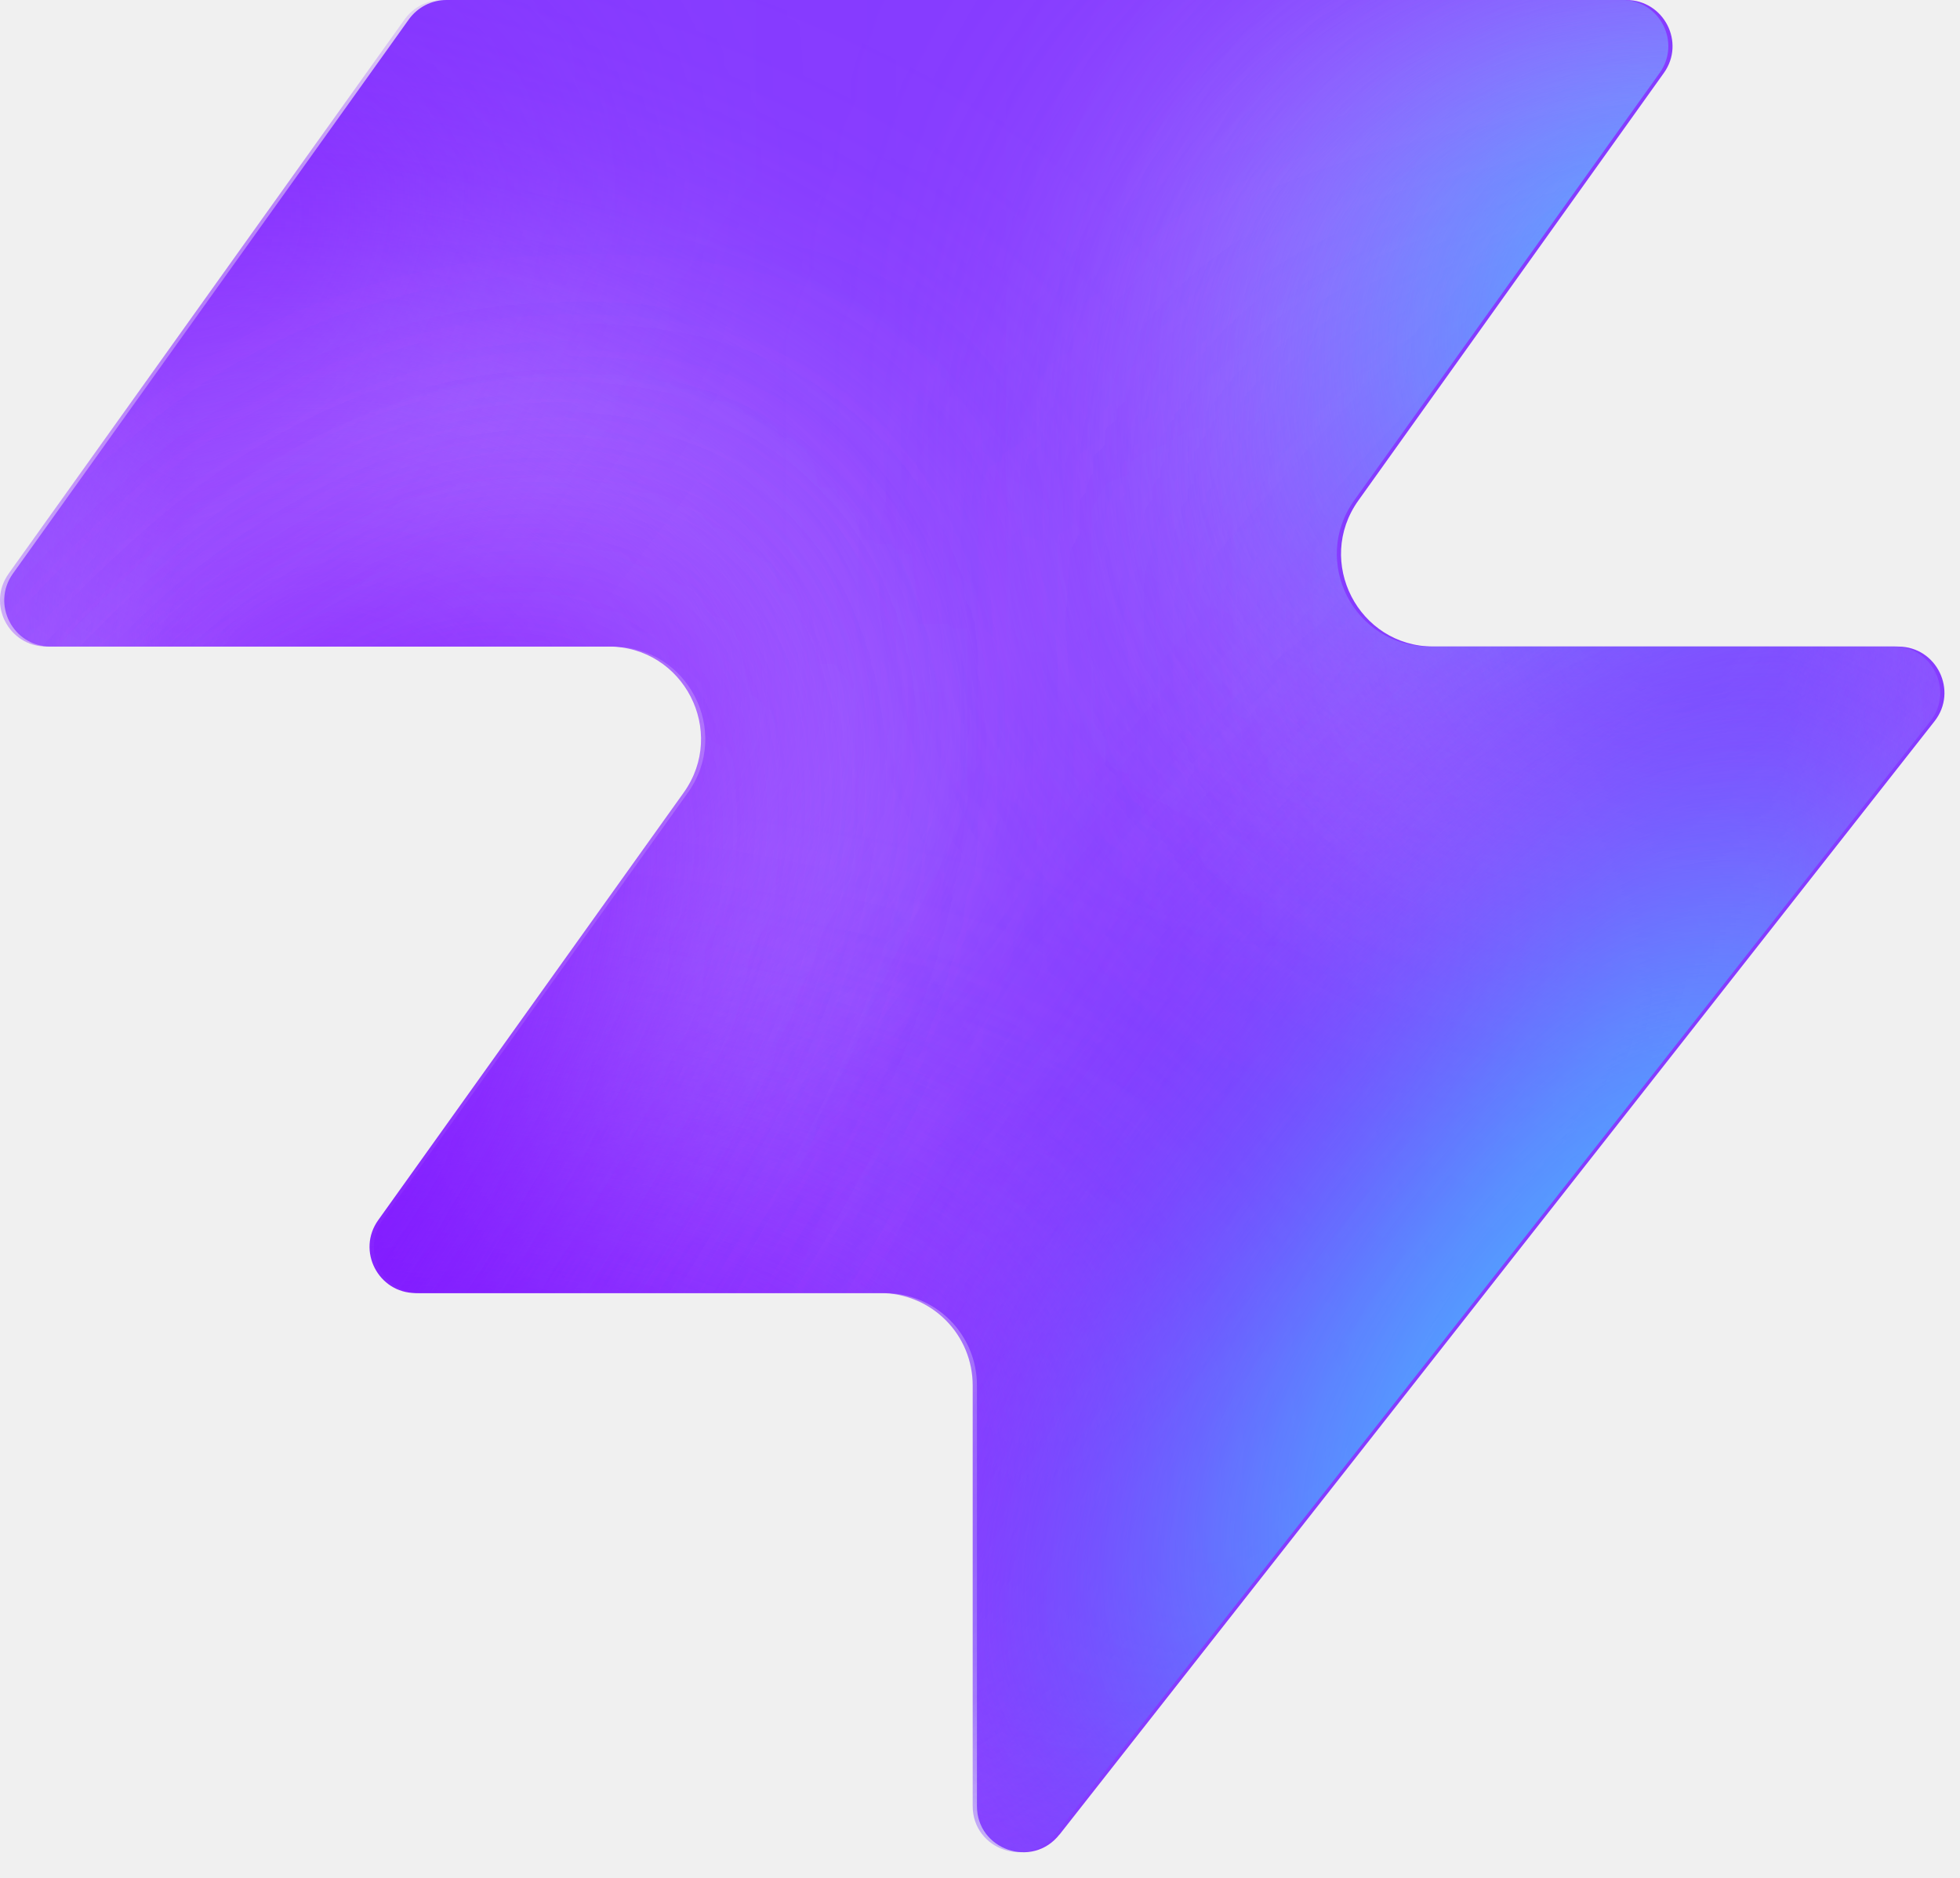
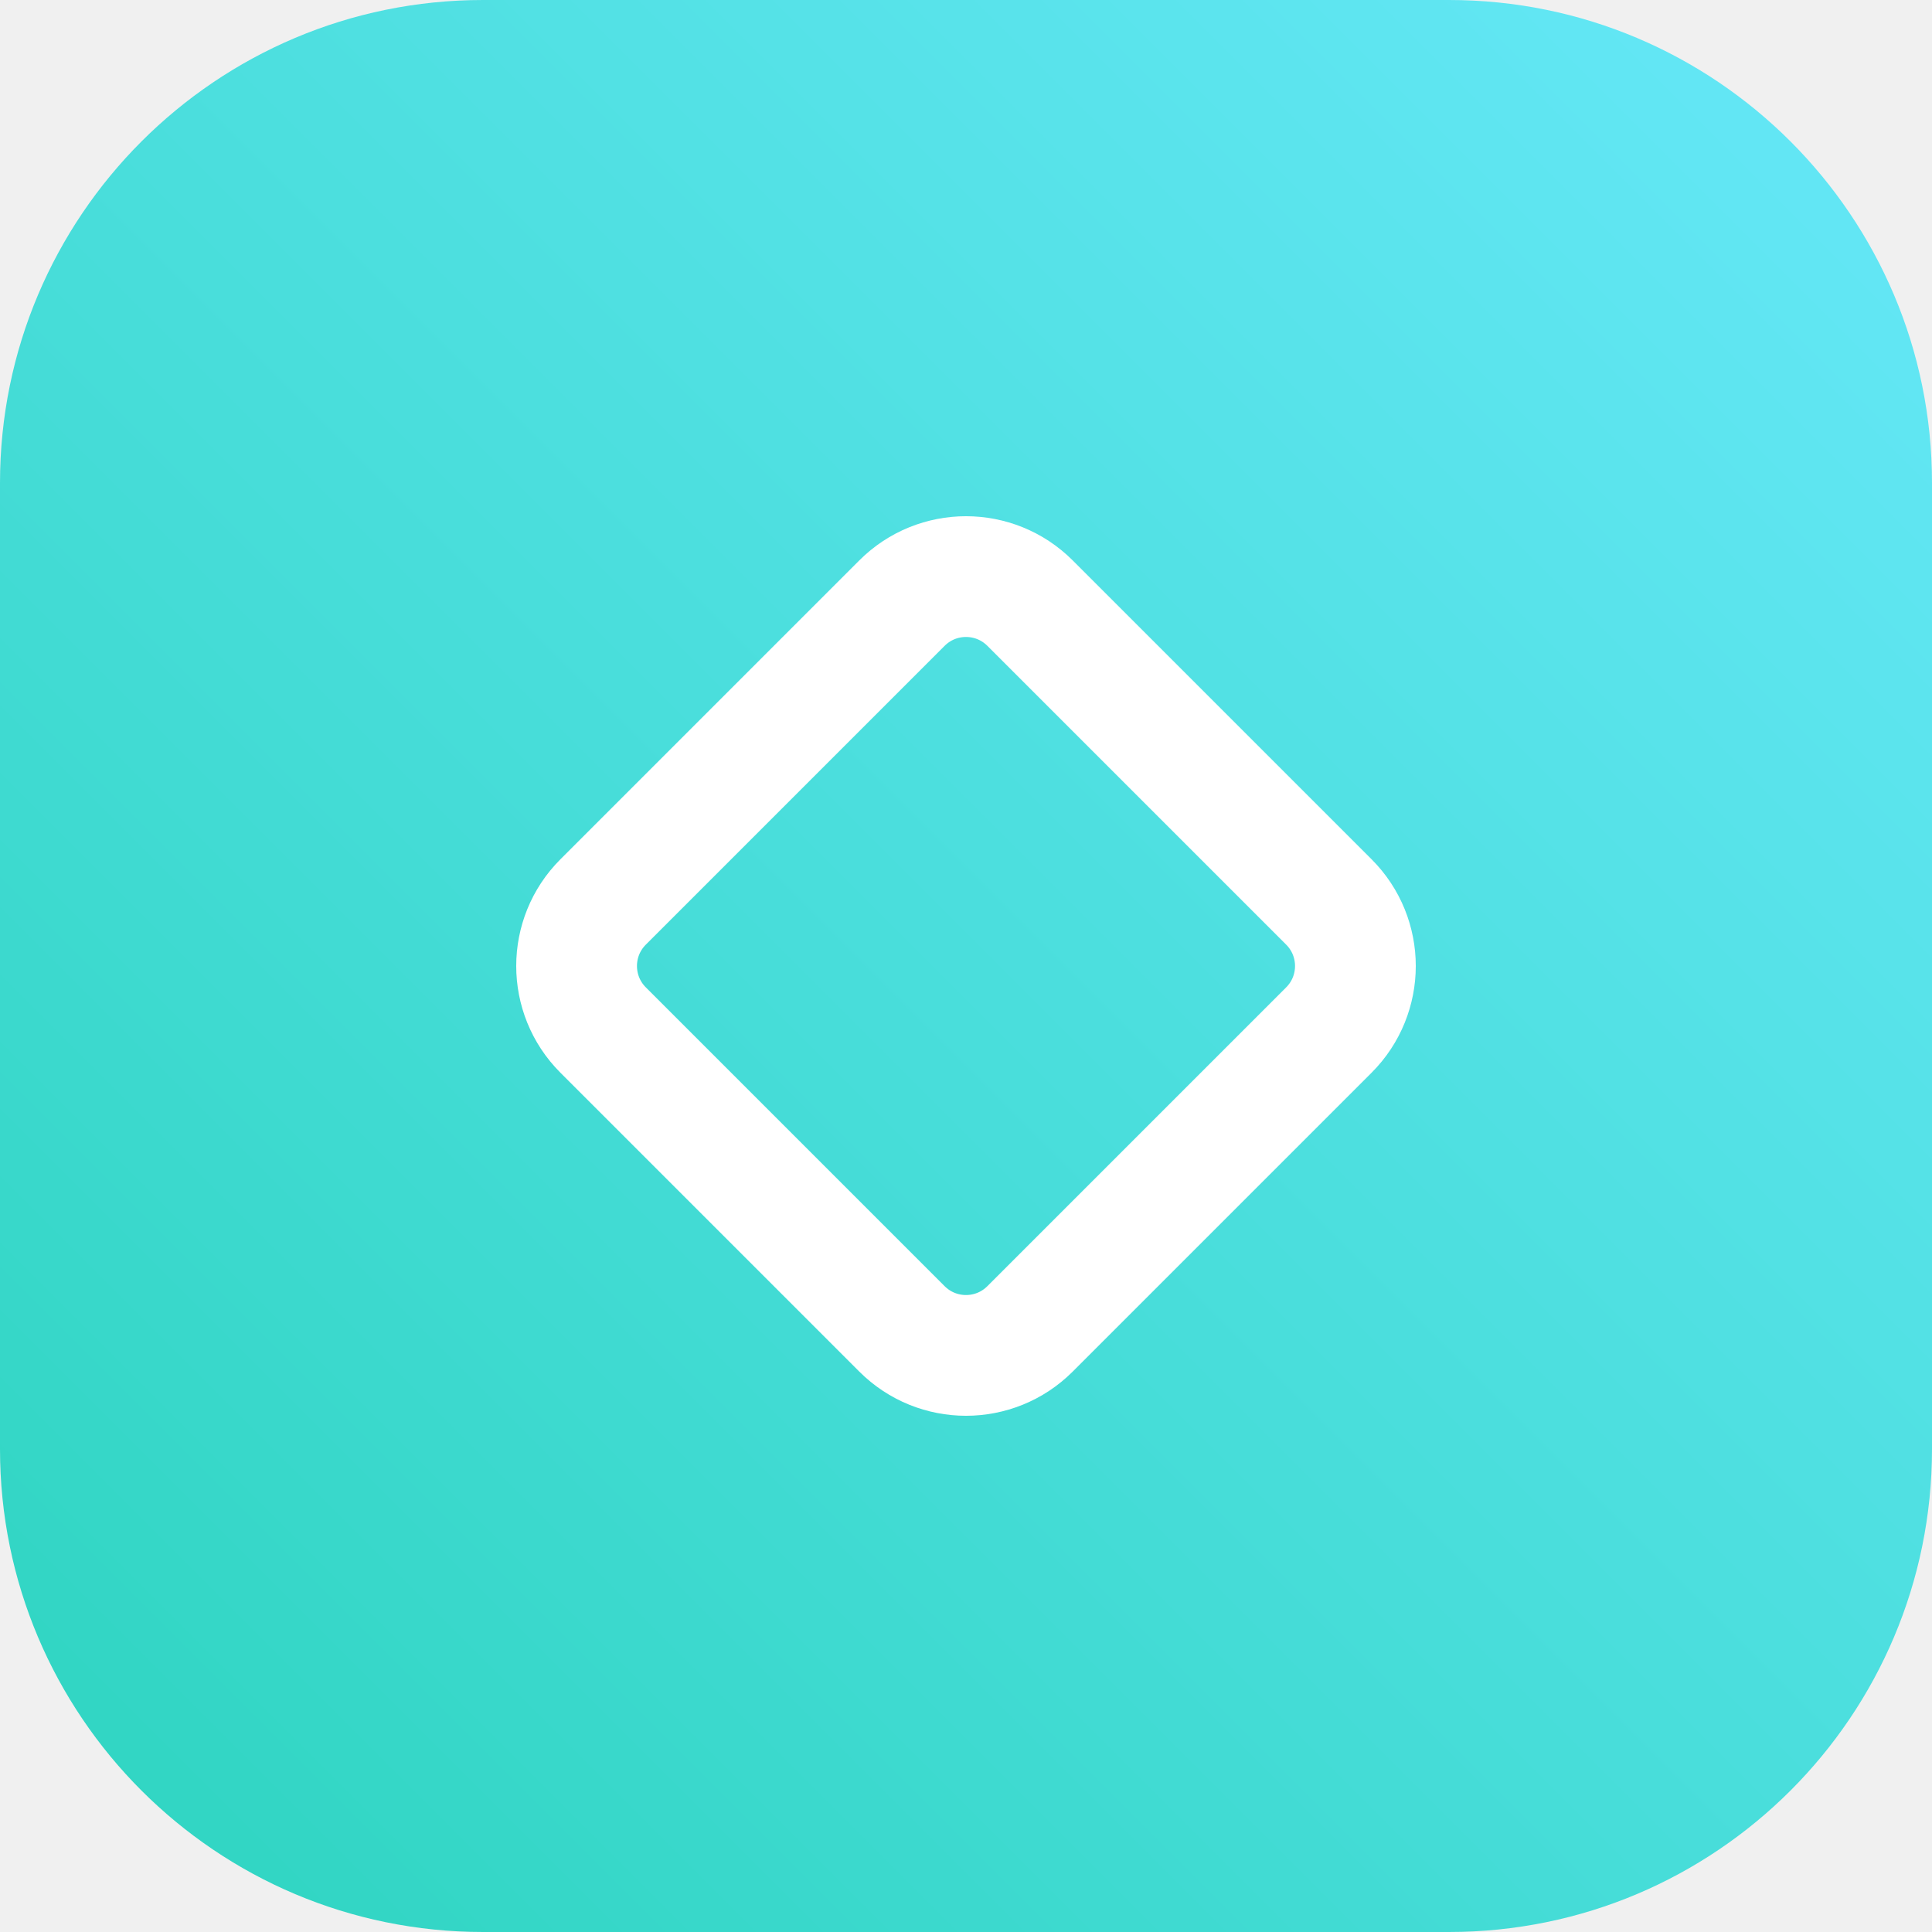
- <svg xmlns="http://www.w3.org/2000/svg" width="48" height="46" fill="none" viewBox="0 0 48 46">
-   <path fill="#863bff" d="M25.946 44.938c-.664.845-2.021.375-2.021-.698V33.937a2.26 2.26 0 0 0-2.262-2.262H10.287c-.92 0-1.456-1.04-.92-1.788l7.48-10.471c1.07-1.497 0-3.578-1.842-3.578H1.237c-.92 0-1.456-1.04-.92-1.788L10.013.474c.214-.297.556-.474.92-.474h28.894c.92 0 1.456 1.04.92 1.788l-7.48 10.471c-1.07 1.498 0 3.579 1.842 3.579h11.377c.943 0 1.473 1.088.89 1.83L25.947 44.94z" style="fill:#863bff;fill:color(display-p3 .525 .23 1);fill-opacity:1" />
-   <mask id="a" width="48" height="46" x="0" y="0" maskUnits="userSpaceOnUse" style="mask-type:alpha">
-     <path fill="#000" d="M25.842 44.938c-.664.844-2.021.375-2.021-.698V33.937a2.26 2.26 0 0 0-2.262-2.262H10.183c-.92 0-1.456-1.04-.92-1.788l7.48-10.471c1.07-1.498 0-3.579-1.842-3.579H1.133c-.92 0-1.456-1.04-.92-1.787L9.91.473c.214-.297.556-.474.92-.474h28.894c.92 0 1.456 1.04.92 1.788l-7.48 10.471c-1.07 1.498 0 3.578 1.842 3.578h11.377c.943 0 1.473 1.088.89 1.832L25.843 44.94z" style="fill:#000;fill-opacity:1" />
-   </mask>
-   <g mask="url(#a)">
-     <g filter="url(#b)">
-       <ellipse cx="5.508" cy="14.704" fill="#ede6ff" rx="5.508" ry="14.704" style="fill:#ede6ff;fill:color(display-p3 .927 .903 1);fill-opacity:1" transform="matrix(.00324 1 1 -.00324 -4.47 31.516)" />
-     </g>
-     <g filter="url(#c)">
-       <ellipse cx="10.399" cy="29.851" fill="#ede6ff" rx="10.399" ry="29.851" style="fill:#ede6ff;fill:color(display-p3 .927 .903 1);fill-opacity:1" transform="matrix(.00324 1 1 -.00324 -39.328 7.883)" />
-     </g>
-     <g filter="url(#d)">
-       <ellipse cx="5.508" cy="30.487" fill="#7e14ff" rx="5.508" ry="30.487" style="fill:#7e14ff;fill:color(display-p3 .492 .077 1);fill-opacity:1" transform="rotate(89.814 -25.913 -14.639)scale(1 -1)" />
-     </g>
-     <g filter="url(#e)">
-       <ellipse cx="5.508" cy="30.599" fill="#7e14ff" rx="5.508" ry="30.599" style="fill:#7e14ff;fill:color(display-p3 .492 .077 1);fill-opacity:1" transform="rotate(89.814 -32.644 -3.334)scale(1 -1)" />
-     </g>
-     <g filter="url(#f)">
-       <ellipse cx="5.508" cy="30.599" fill="#7e14ff" rx="5.508" ry="30.599" style="fill:#7e14ff;fill:color(display-p3 .492 .077 1);fill-opacity:1" transform="matrix(.00324 1 1 -.00324 -34.34 30.47)" />
-     </g>
-     <g filter="url(#g)">
-       <ellipse cx="14.072" cy="22.078" fill="#ede6ff" rx="14.072" ry="22.078" style="fill:#ede6ff;fill:color(display-p3 .927 .903 1);fill-opacity:1" transform="rotate(93.35 24.506 48.493)scale(-1 1)" />
-     </g>
-     <g filter="url(#h)">
-       <ellipse cx="3.47" cy="21.501" fill="#7e14ff" rx="3.47" ry="21.501" style="fill:#7e14ff;fill:color(display-p3 .492 .077 1);fill-opacity:1" transform="rotate(89.009 28.708 47.59)scale(-1 1)" />
-     </g>
-     <g filter="url(#i)">
-       <ellipse cx="3.47" cy="21.501" fill="#7e14ff" rx="3.47" ry="21.501" style="fill:#7e14ff;fill:color(display-p3 .492 .077 1);fill-opacity:1" transform="rotate(89.009 28.708 47.59)scale(-1 1)" />
-     </g>
-     <g filter="url(#j)">
-       <ellipse cx=".387" cy="8.972" fill="#7e14ff" rx="4.407" ry="29.108" style="fill:#7e14ff;fill:color(display-p3 .492 .077 1);fill-opacity:1" transform="rotate(39.51 .387 8.972)" />
-     </g>
-     <g filter="url(#k)">
-       <ellipse cx="47.523" cy="-6.092" fill="#7e14ff" rx="4.407" ry="29.108" style="fill:#7e14ff;fill:color(display-p3 .492 .077 1);fill-opacity:1" transform="rotate(37.892 47.523 -6.092)" />
-     </g>
-     <g filter="url(#l)">
-       <ellipse cx="41.412" cy="6.333" fill="#47bfff" rx="5.971" ry="9.665" style="fill:#47bfff;fill:color(display-p3 .28 .748 1);fill-opacity:1" transform="rotate(37.892 41.412 6.333)" />
-     </g>
-     <g filter="url(#m)">
-       <ellipse cx="-1.879" cy="38.332" fill="#7e14ff" rx="4.407" ry="29.108" style="fill:#7e14ff;fill:color(display-p3 .492 .077 1);fill-opacity:1" transform="rotate(37.892 -1.88 38.332)" />
-     </g>
-     <g filter="url(#n)">
-       <ellipse cx="-1.879" cy="38.332" fill="#7e14ff" rx="4.407" ry="29.108" style="fill:#7e14ff;fill:color(display-p3 .492 .077 1);fill-opacity:1" transform="rotate(37.892 -1.88 38.332)" />
-     </g>
-     <g filter="url(#o)">
-       <ellipse cx="35.651" cy="29.907" fill="#7e14ff" rx="4.407" ry="29.108" style="fill:#7e14ff;fill:color(display-p3 .492 .077 1);fill-opacity:1" transform="rotate(37.892 35.651 29.907)" />
-     </g>
-     <g filter="url(#p)">
-       <ellipse cx="38.418" cy="32.4" fill="#47bfff" rx="5.971" ry="15.297" style="fill:#47bfff;fill:color(display-p3 .28 .748 1);fill-opacity:1" transform="rotate(37.892 38.418 32.4)" />
-     </g>
-   </g>
+ <svg xmlns="http://www.w3.org/2000/svg" viewBox="0 0 64 64">
  <defs>
-     <filter id="b" width="60.045" height="41.654" x="-19.77" y="16.149" color-interpolation-filters="sRGB" filterUnits="userSpaceOnUse">
-       <feFlood flood-opacity="0" result="BackgroundImageFix" />
-       <feBlend in="SourceGraphic" in2="BackgroundImageFix" result="shape" />
-       <feGaussianBlur result="effect1_foregroundBlur_2002_17158" stdDeviation="7.659" />
-     </filter>
-     <filter id="c" width="90.34" height="51.437" x="-54.613" y="-7.533" color-interpolation-filters="sRGB" filterUnits="userSpaceOnUse">
-       <feFlood flood-opacity="0" result="BackgroundImageFix" />
-       <feBlend in="SourceGraphic" in2="BackgroundImageFix" result="shape" />
-       <feGaussianBlur result="effect1_foregroundBlur_2002_17158" stdDeviation="7.659" />
-     </filter>
-     <filter id="d" width="79.355" height="29.4" x="-49.64" y="2.03" color-interpolation-filters="sRGB" filterUnits="userSpaceOnUse">
-       <feFlood flood-opacity="0" result="BackgroundImageFix" />
-       <feBlend in="SourceGraphic" in2="BackgroundImageFix" result="shape" />
-       <feGaussianBlur result="effect1_foregroundBlur_2002_17158" stdDeviation="4.596" />
-     </filter>
-     <filter id="e" width="79.579" height="29.4" x="-45.045" y="20.029" color-interpolation-filters="sRGB" filterUnits="userSpaceOnUse">
-       <feFlood flood-opacity="0" result="BackgroundImageFix" />
-       <feBlend in="SourceGraphic" in2="BackgroundImageFix" result="shape" />
-       <feGaussianBlur result="effect1_foregroundBlur_2002_17158" stdDeviation="4.596" />
-     </filter>
-     <filter id="f" width="79.579" height="29.4" x="-43.513" y="21.178" color-interpolation-filters="sRGB" filterUnits="userSpaceOnUse">
-       <feFlood flood-opacity="0" result="BackgroundImageFix" />
-       <feBlend in="SourceGraphic" in2="BackgroundImageFix" result="shape" />
-       <feGaussianBlur result="effect1_foregroundBlur_2002_17158" stdDeviation="4.596" />
-     </filter>
-     <filter id="g" width="74.749" height="58.852" x="15.756" y="-17.901" color-interpolation-filters="sRGB" filterUnits="userSpaceOnUse">
-       <feFlood flood-opacity="0" result="BackgroundImageFix" />
-       <feBlend in="SourceGraphic" in2="BackgroundImageFix" result="shape" />
-       <feGaussianBlur result="effect1_foregroundBlur_2002_17158" stdDeviation="7.659" />
-     </filter>
-     <filter id="h" width="61.377" height="25.362" x="23.548" y="2.284" color-interpolation-filters="sRGB" filterUnits="userSpaceOnUse">
-       <feFlood flood-opacity="0" result="BackgroundImageFix" />
-       <feBlend in="SourceGraphic" in2="BackgroundImageFix" result="shape" />
-       <feGaussianBlur result="effect1_foregroundBlur_2002_17158" stdDeviation="4.596" />
-     </filter>
-     <filter id="i" width="61.377" height="25.362" x="23.548" y="2.284" color-interpolation-filters="sRGB" filterUnits="userSpaceOnUse">
-       <feFlood flood-opacity="0" result="BackgroundImageFix" />
-       <feBlend in="SourceGraphic" in2="BackgroundImageFix" result="shape" />
-       <feGaussianBlur result="effect1_foregroundBlur_2002_17158" stdDeviation="4.596" />
-     </filter>
-     <filter id="j" width="56.045" height="63.649" x="-27.636" y="-22.853" color-interpolation-filters="sRGB" filterUnits="userSpaceOnUse">
-       <feFlood flood-opacity="0" result="BackgroundImageFix" />
-       <feBlend in="SourceGraphic" in2="BackgroundImageFix" result="shape" />
-       <feGaussianBlur result="effect1_foregroundBlur_2002_17158" stdDeviation="4.596" />
-     </filter>
-     <filter id="k" width="54.814" height="64.646" x="20.116" y="-38.415" color-interpolation-filters="sRGB" filterUnits="userSpaceOnUse">
-       <feFlood flood-opacity="0" result="BackgroundImageFix" />
-       <feBlend in="SourceGraphic" in2="BackgroundImageFix" result="shape" />
-       <feGaussianBlur result="effect1_foregroundBlur_2002_17158" stdDeviation="4.596" />
-     </filter>
-     <filter id="l" width="33.541" height="35.313" x="24.641" y="-11.323" color-interpolation-filters="sRGB" filterUnits="userSpaceOnUse">
-       <feFlood flood-opacity="0" result="BackgroundImageFix" />
-       <feBlend in="SourceGraphic" in2="BackgroundImageFix" result="shape" />
-       <feGaussianBlur result="effect1_foregroundBlur_2002_17158" stdDeviation="4.596" />
-     </filter>
-     <filter id="m" width="54.814" height="64.646" x="-29.286" y="6.009" color-interpolation-filters="sRGB" filterUnits="userSpaceOnUse">
-       <feFlood flood-opacity="0" result="BackgroundImageFix" />
-       <feBlend in="SourceGraphic" in2="BackgroundImageFix" result="shape" />
-       <feGaussianBlur result="effect1_foregroundBlur_2002_17158" stdDeviation="4.596" />
-     </filter>
-     <filter id="n" width="54.814" height="64.646" x="-29.286" y="6.009" color-interpolation-filters="sRGB" filterUnits="userSpaceOnUse">
-       <feFlood flood-opacity="0" result="BackgroundImageFix" />
-       <feBlend in="SourceGraphic" in2="BackgroundImageFix" result="shape" />
-       <feGaussianBlur result="effect1_foregroundBlur_2002_17158" stdDeviation="4.596" />
-     </filter>
-     <filter id="o" width="54.814" height="64.646" x="8.244" y="-2.416" color-interpolation-filters="sRGB" filterUnits="userSpaceOnUse">
-       <feFlood flood-opacity="0" result="BackgroundImageFix" />
-       <feBlend in="SourceGraphic" in2="BackgroundImageFix" result="shape" />
-       <feGaussianBlur result="effect1_foregroundBlur_2002_17158" stdDeviation="4.596" />
-     </filter>
-     <filter id="p" width="39.409" height="43.623" x="18.713" y="10.588" color-interpolation-filters="sRGB" filterUnits="userSpaceOnUse">
-       <feFlood flood-opacity="0" result="BackgroundImageFix" />
-       <feBlend in="SourceGraphic" in2="BackgroundImageFix" result="shape" />
-       <feGaussianBlur result="effect1_foregroundBlur_2002_17158" stdDeviation="4.596" />
-     </filter>
+     <linearGradient id="habitFlowGrad" x1="0%" y1="100%" x2="100%" y2="0%">
+       <stop offset="0%" stop-color="#2dd4bf" />
+       <stop offset="100%" stop-color="#67e8f9" />
+     </linearGradient>
  </defs>
+   <rect x="0" y="0" width="64" height="64" rx="16" fill="url(#habitFlowGrad)" />
+   <rect x="22" y="22" width="20" height="20" rx="3" fill="none" stroke="#ffffff" stroke-width="4" transform="rotate(45 32 32)" />
</svg>
